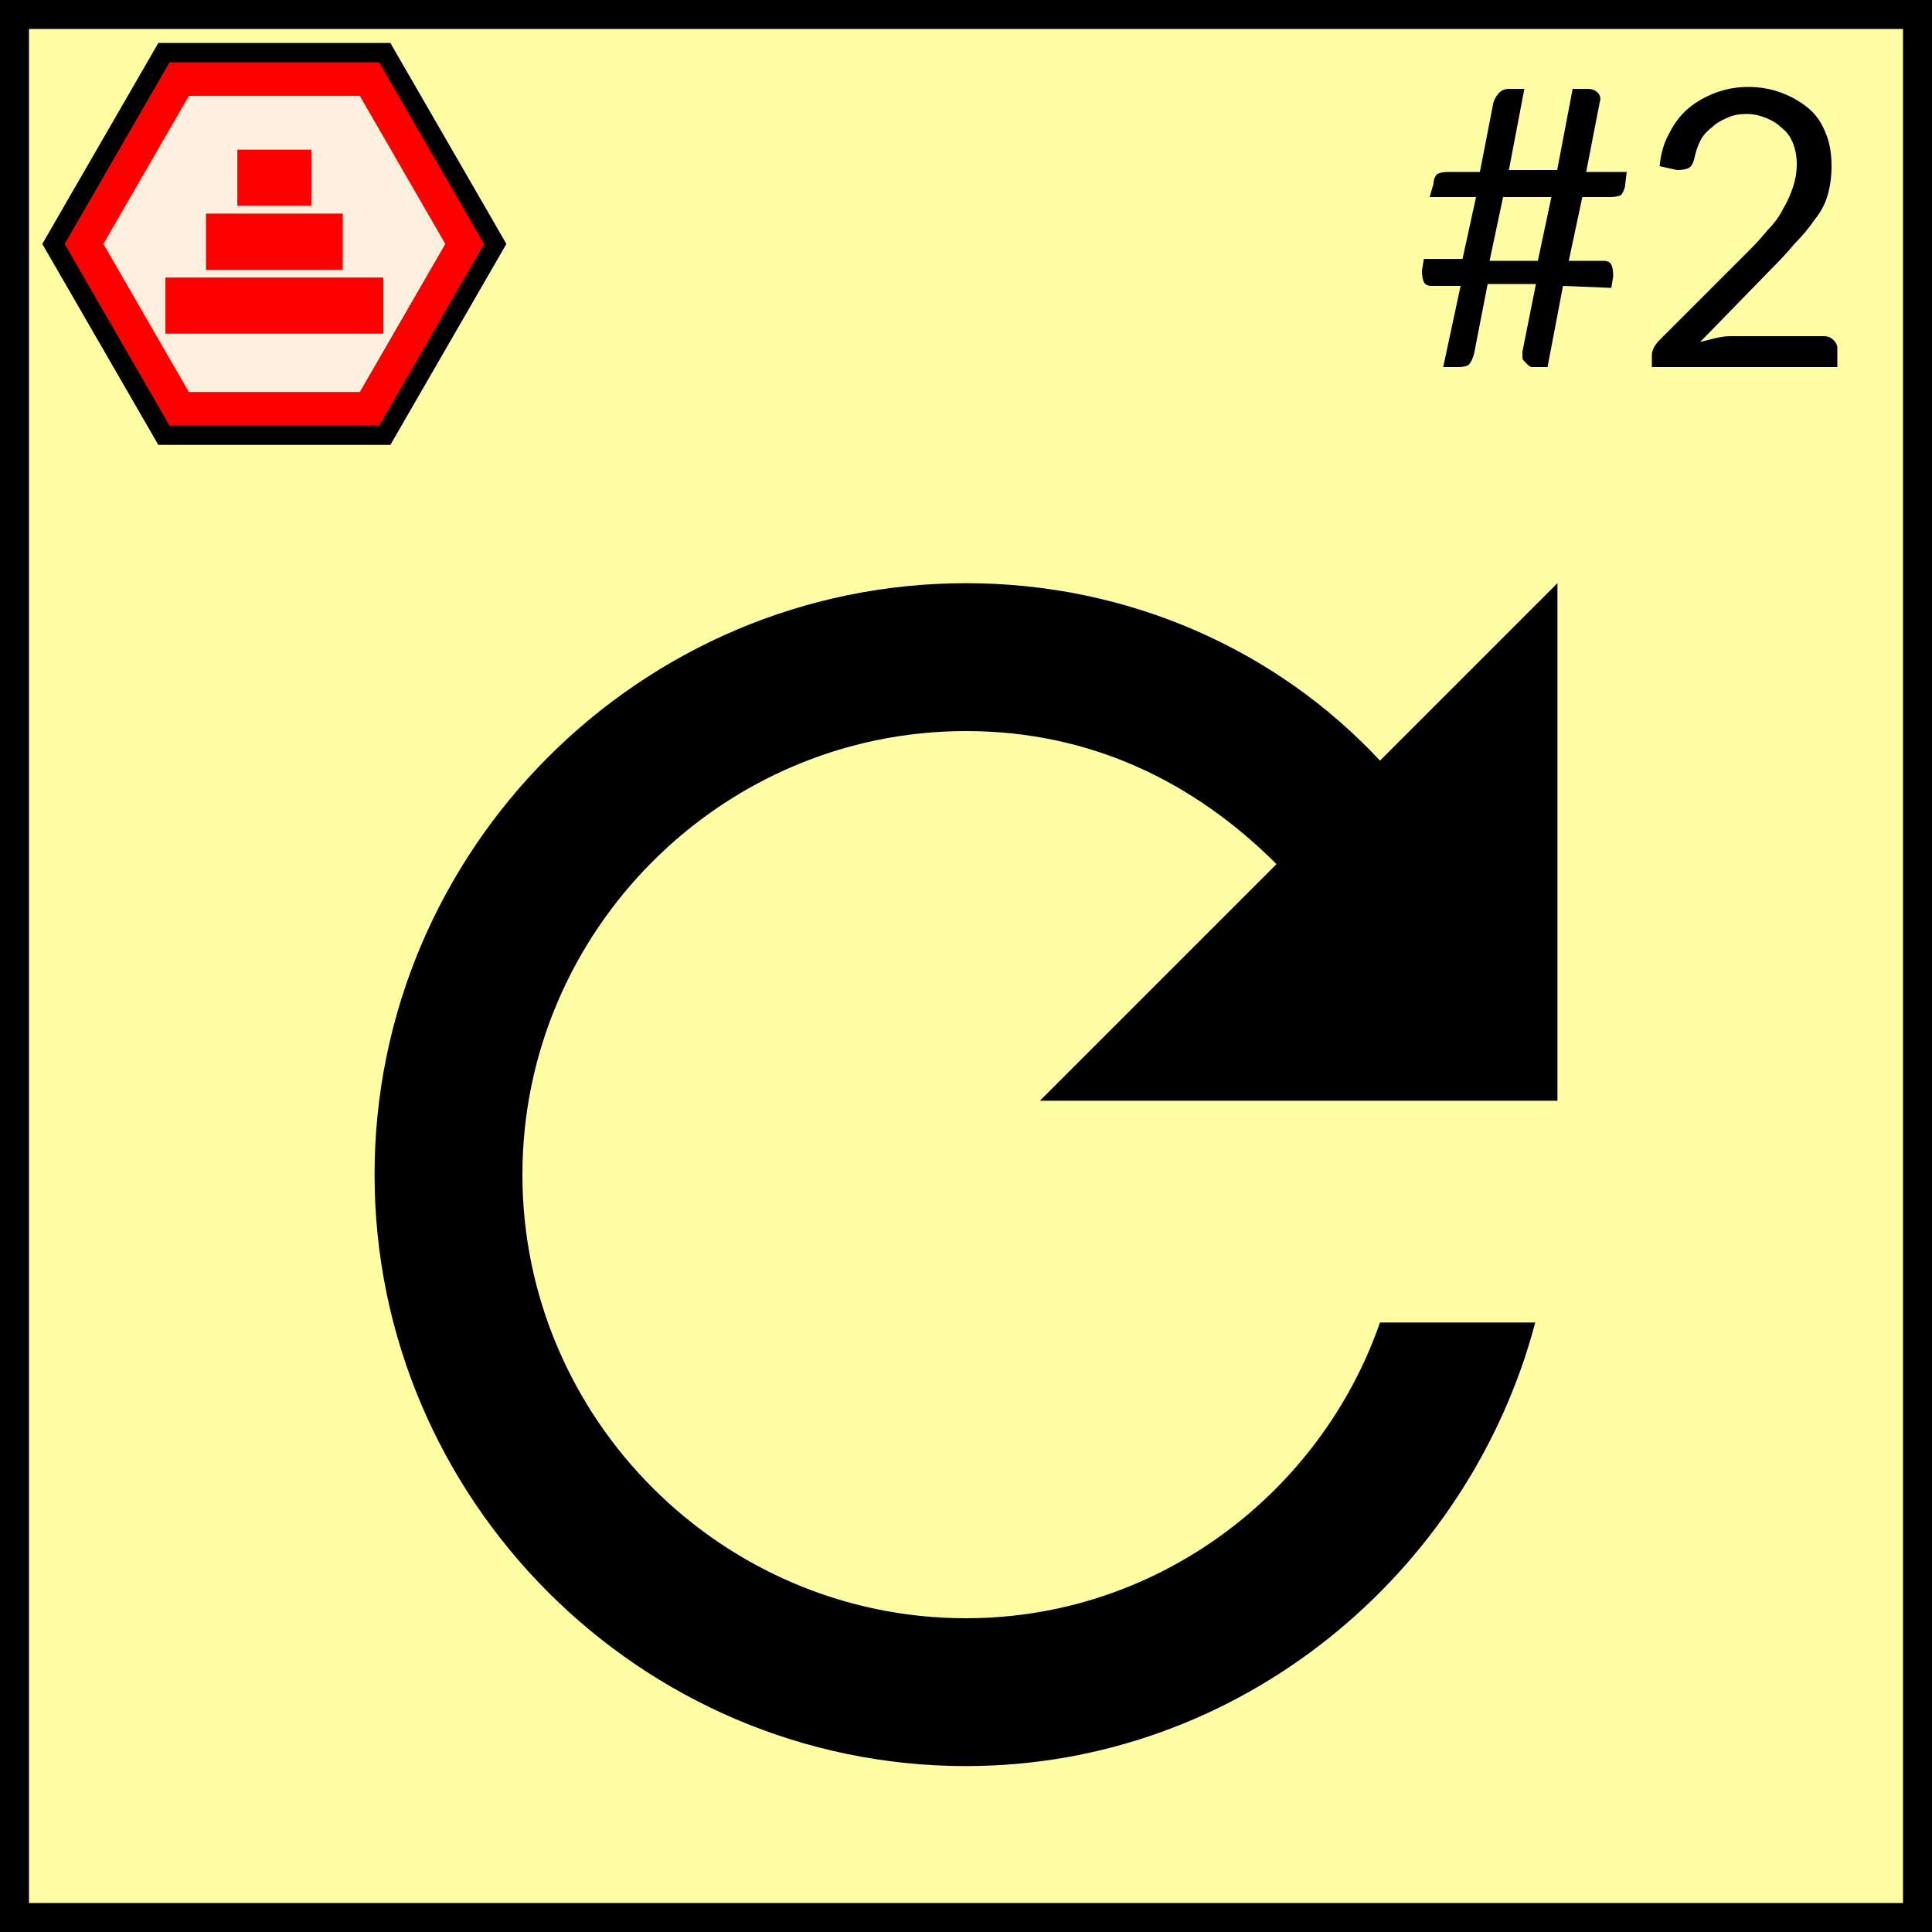
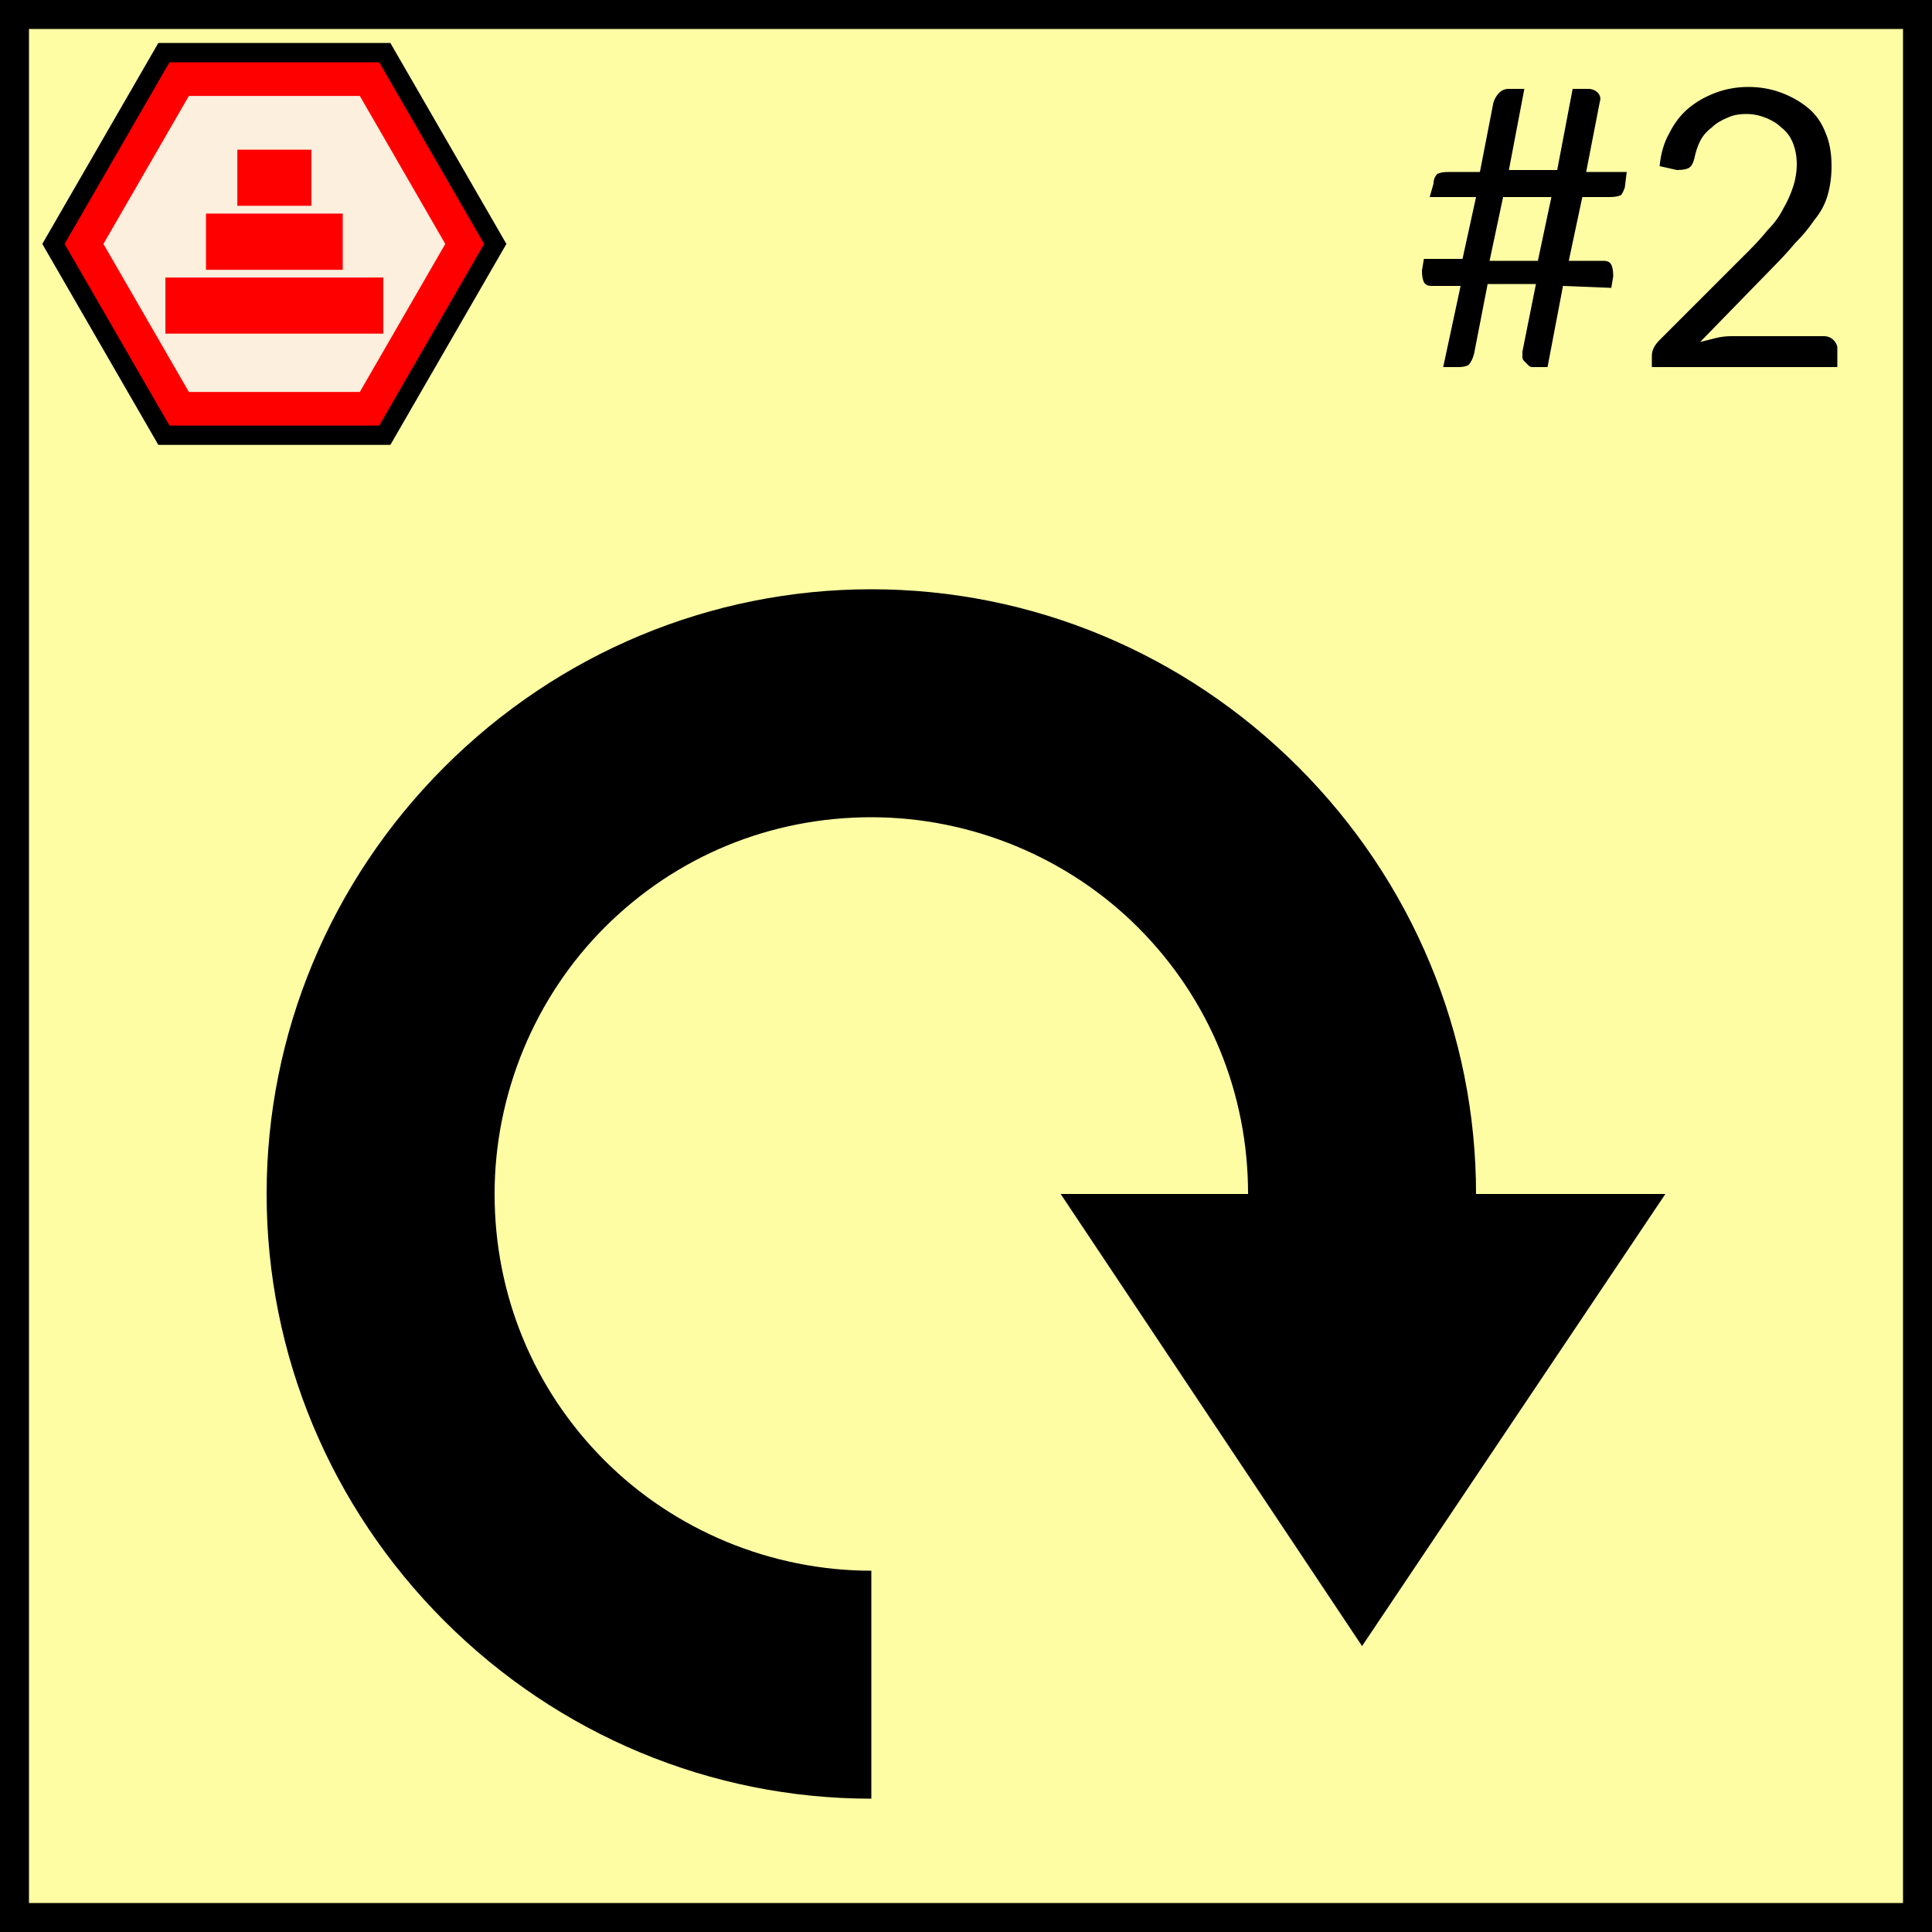
<svg xmlns="http://www.w3.org/2000/svg" height="100px" width="100px" viewbox="0 0 100 100">
  <rect style="fill:#fffda4;stroke:#000000;stroke-width:3px" x="0px" y="0px" width="100px" height="100px" />
  <g>
    <g>
      <polygon style="fill:#fcefde;stroke:#ff0000;stroke-width:2.5px" points="9.055,3.714 19.346,3.714 24.491,12.626 19.346,21.538 9.055,21.538 3.910,12.626" />
      <polygon style="fill:none;stroke:#000000;stroke-width:1px" points="8.484,2.724 19.917,2.724 25.634,12.626 19.917,22.528 8.484,22.528 2.767,12.626" />
    </g>
    <g>
      <rect style="fill:#ff0000;fill-opacity:1;stroke:none" width="11.278" height="2.905" x="8.561" y="14.364" />
      <rect style="fill:#ff0000;fill-opacity:1;stroke:none" width="7.079" height="2.91" x="10.661" y="11.055" />
      <rect style="fill:#ff0000;fill-opacity:1;stroke:none" width="3.833" height="2.905" x="12.284" y="7.747" />
    </g>
  </g>
  <path style="fill:#000000;stroke:none" d="M 80.9,14.8 80.1,19.0 h -0.8 q -0.1,0 -0.2,-0.1 -0.1,-0.1 -0.2,-0.2 -0.1,-0.1 -0.1,-0.2 0,-0.1 0,-0.3 l 0.7,-3.5 h -2.5 l -0.7,3.6 Q 76.2,18.7 76.0,18.9 75.8,19.0 75.5,19.0 h -0.8 l 0.9,-4.2 h -1.5 q -0.3,0 -0.4,-0.2 -0.1,-0.2 -0.1,-0.6 l 0.1,-0.6 h 2.0 L 76.4,10.2 H 74.0 L 74.2,9.5 Q 74.2,9.2 74.4,9.0 74.6,8.9 75.0,8.9 h 1.6 l 0.7,-3.6 q 0.1,-0.3 0.3,-0.5 0.2,-0.2 0.5,-0.2 h 0.8 l -0.8,4.2 h 2.5 l 0.8,-4.2 h 0.8 q 0.3,0 0.5,0.2 0.2,0.2 0.1,0.5 l -0.7,3.6 h 2.1 l -0.1,0.8 q -0.1,0.3 -0.2,0.4 -0.2,0.1 -0.6,0.1 h -1.4 l -0.7,3.3 h 1.8 q 0.3,0 0.4,0.2 0.1,0.2 0.1,0.6 l -0.1,0.6 z m -3.8,-1.3 h 2.5 L 80.3,10.2 h -2.5 z" />
  <path style="fill:#000000;stroke:none" d="m 90.5,4.5 q 0.9,0 1.7,0.3 0.8,0.3 1.4,0.8 0.6,0.5 0.9,1.3 0.3,0.7 0.3,1.7 0,0.8 -0.2,1.5 -0.2,0.7 -0.7,1.3 -0.4,0.6 -1.0,1.2 -0.5,0.6 -1.1,1.2 l -3.8,3.9 q 0.4,-0.1 0.8,-0.2 0.4,-0.1 0.8,-0.1 h 4.8 q 0.3,0 0.5,0.2 0.2,0.2 0.2,0.4 V 19 h -9.6 v -0.6 q 0,-0.2 0.1,-0.4 0.1,-0.2 0.3,-0.4 l 4.6,-4.6 q 0.6,-0.6 1.0,-1.1 0.5,-0.5 0.8,-1.1 0.3,-0.5 0.5,-1.1 0.2,-0.6 0.2,-1.2 0,-0.6 -0.2,-1.1 -0.2,-0.5 -0.6,-0.8 -0.3,-0.3 -0.8,-0.5 -0.5,-0.2 -1.0,-0.2 -0.6,0 -1.0,0.2 -0.5,0.2 -0.8,0.5 -0.4,0.3 -0.6,0.7 -0.2,0.4 -0.3,0.9 -0.1,0.4 -0.3,0.5 -0.2,0.1 -0.6,0.1 l -0.9,-0.2 q 0.1,-1.0 0.5,-1.7 0.4,-0.8 1.0,-1.3 0.6,-0.5 1.4,-0.8 0.8,-0.3 1.7,-0.3 z" />
-   <path d="M 71.429,39.370 C 66.072,33.630 58.419,30.186 50,30.186 c -16.837,0 -30.613,13.776 -30.613,30.613 0,16.837 13.776,30.613 30.613,30.613 14.159,0 26.021,-9.949 29.465,-22.960 H 71.429 C 68.368,77.254 59.949,83.760 50,83.760 c -12.628,0 -22.960,-10.332 -22.960,-22.960 0,-12.628 10.332,-22.960 22.960,-22.960 6.505,0 11.863,2.679 16.072,6.888 L 53.827,56.973 H 80.613 V 30.186 Z" style="stroke-width:3px" />
+   <path style="fill:#000000;stroke:none" d="m 45.1,81.3 c -5.2,0 -10.2,-2.1 -13.8,-5.7 -3.7,-3.7 -5.7,-8.6 -5.7,-13.8 0,-5.2 2.1,-10.2 5.7,-13.8 3.7,-3.7 8.6,-5.7 13.8,-5.7 5.2,0 10.2,2.1 13.8,5.7 3.7,3.7 5.7,8.6 5.7,13.8 H 54.9 L 70.5,85.2 86.2,61.8 h -9.8 c 0,-8.3 -3.3,-16.2 -9.2,-22.1 -5.9,-5.9 -13.8,-9.2 -22.1,-9.2 -8.3,0 -16.2,3.3 -22.1,9.2 -5.9,5.9 -9.2,13.8 -9.2,22.1 0,8.3 3.3,16.2 9.2,22.1 5.9,5.9 13.8,9.2 22.1,9.2 z" />
</svg>
